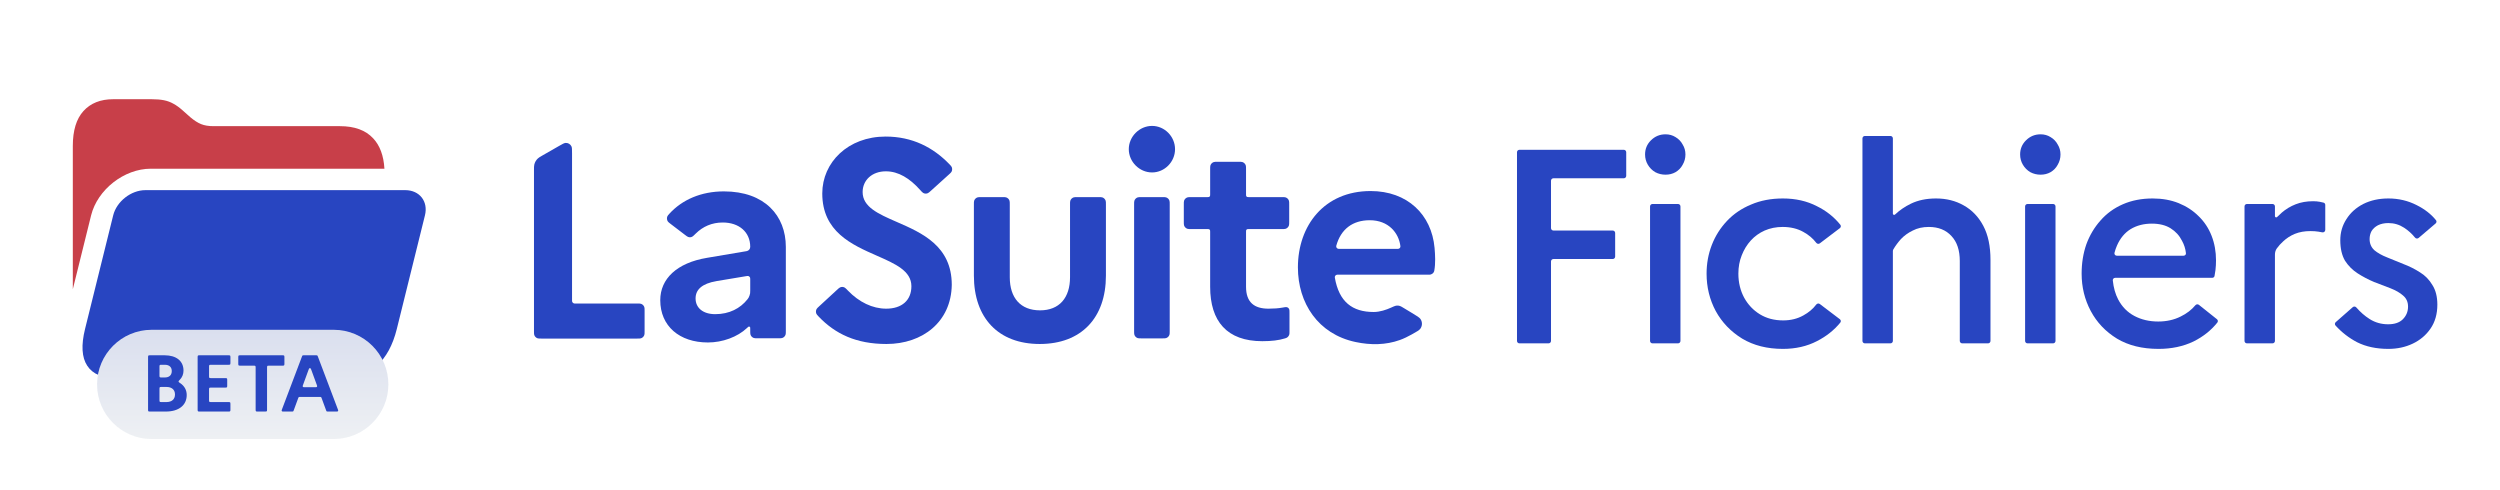
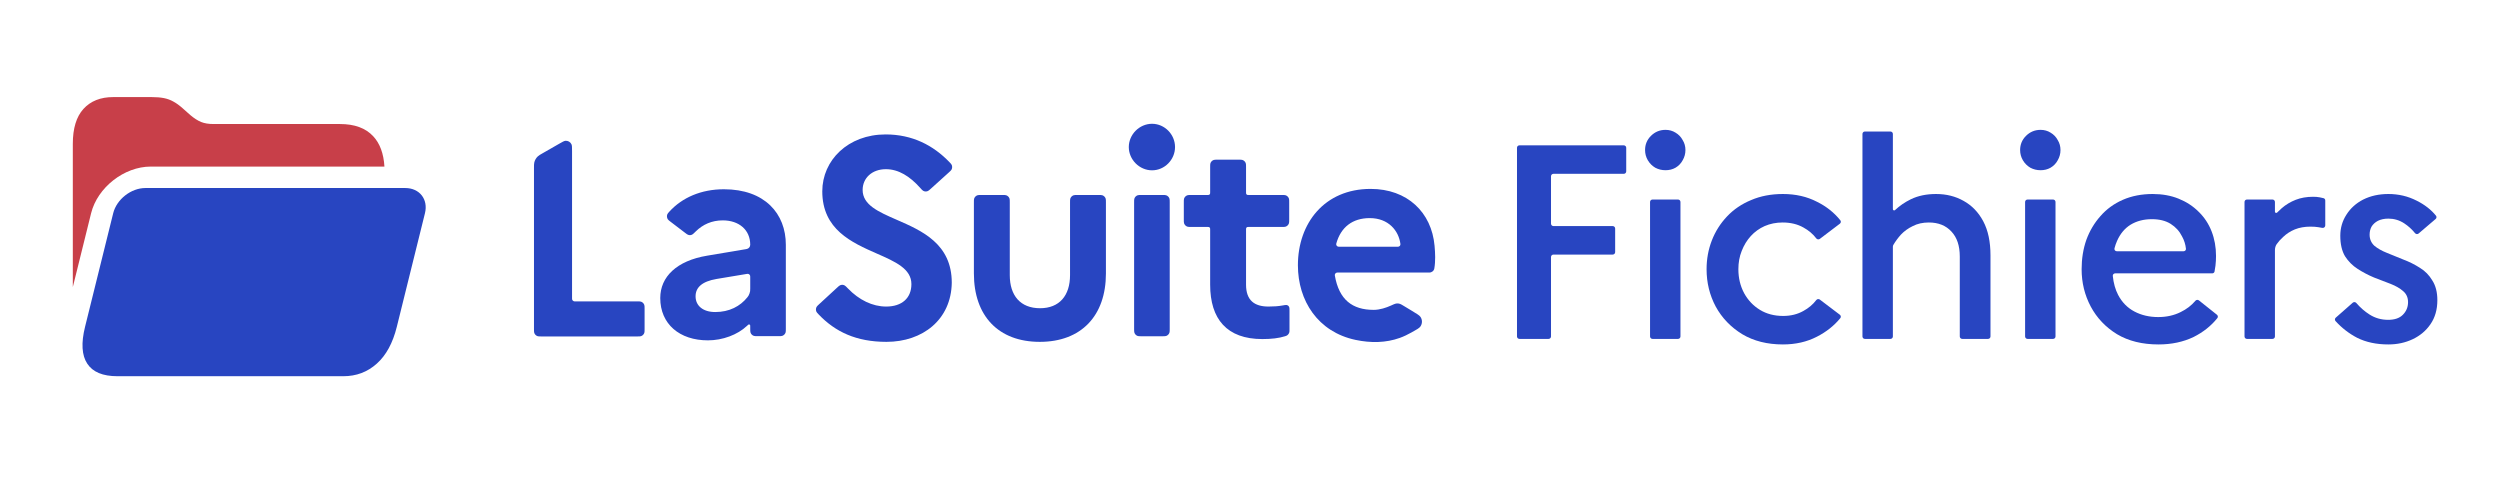
- <svg xmlns="http://www.w3.org/2000/svg" width="388" height="76" viewBox="0 0 388 76" fill="none">
-   <path d="M59.663 26.184H23.392C19.273 26.184 15.13 29.425 14.14 33.424L11.301 44.883V22.648C11.301 20.254 11.85 18.451 12.948 17.239C14.059 16.012 15.6 15.398 17.571 15.398H23.545C24.277 15.398 24.91 15.451 25.445 15.557C25.98 15.664 26.472 15.845 26.922 16.103C27.373 16.345 27.844 16.686 28.337 17.125L29.54 18.194C30.131 18.694 30.687 19.05 31.208 19.262C31.729 19.474 32.369 19.58 33.129 19.58H52.761C55.027 19.58 56.744 20.209 57.912 21.466C58.96 22.58 59.543 24.153 59.663 26.184Z" fill="#C83F49" />
-   <path d="M18.226 58.718C15.946 58.718 14.383 58.066 13.539 56.761C12.69 55.471 12.577 53.569 13.2 51.053L17.567 33.424C18.103 31.262 20.342 29.51 22.569 29.51H62.889C65.116 29.51 66.487 31.262 65.952 33.424L61.585 51.053C60.962 53.569 59.928 55.471 58.482 56.761C57.033 58.066 55.302 58.718 53.29 58.718H18.226Z" fill="#2845C1" />
-   <rect x="15.068" y="51.185" width="45.204" height="16.951" rx="8.476" fill="#EEF1F4" />
-   <rect x="15.068" y="51.185" width="45.204" height="16.951" rx="8.476" fill="url(#paint0_linear_1965_2578)" fill-opacity="0.1" />
-   <path d="M23.247 63.872C23.153 63.872 23.106 63.872 23.07 63.854C23.039 63.838 23.013 63.812 22.997 63.78C22.979 63.745 22.979 63.698 22.979 63.604V55.408C22.979 55.314 22.979 55.267 22.997 55.231C23.013 55.2 23.039 55.174 23.07 55.158C23.106 55.14 23.153 55.14 23.247 55.14H25.548C27.37 55.14 28.48 56.038 28.48 57.51C28.48 58.055 28.289 58.542 27.924 58.919C27.795 59.053 27.731 59.12 27.72 59.163C27.708 59.211 27.71 59.234 27.732 59.278C27.752 59.319 27.827 59.368 27.976 59.468C28.625 59.9 28.979 60.545 28.979 61.302C28.979 62.899 27.744 63.872 25.735 63.872H23.247ZM25.586 56.612H25.018C24.924 56.612 24.878 56.612 24.842 56.63C24.81 56.646 24.784 56.672 24.768 56.703C24.75 56.739 24.75 56.786 24.75 56.88V58.314C24.75 58.408 24.75 58.455 24.768 58.491C24.784 58.523 24.81 58.548 24.842 58.564C24.878 58.583 24.924 58.583 25.018 58.583H25.586C26.259 58.583 26.659 58.221 26.659 57.585C26.659 56.973 26.259 56.612 25.586 56.612ZM25.835 60.055H25.018C24.924 60.055 24.878 60.055 24.842 60.073C24.81 60.089 24.784 60.115 24.768 60.146C24.75 60.182 24.75 60.229 24.75 60.323V62.132C24.75 62.226 24.75 62.273 24.768 62.308C24.784 62.34 24.81 62.366 24.842 62.382C24.878 62.4 24.924 62.4 25.018 62.4H25.835C26.659 62.4 27.158 61.963 27.158 61.227C27.158 60.479 26.659 60.055 25.835 60.055Z" fill="#2845C1" />
-   <path d="M30.94 63.872C30.846 63.872 30.799 63.872 30.764 63.854C30.732 63.838 30.706 63.812 30.69 63.78C30.672 63.745 30.672 63.698 30.672 63.604V55.408C30.672 55.314 30.672 55.267 30.69 55.231C30.706 55.2 30.732 55.174 30.764 55.158C30.799 55.14 30.846 55.14 30.94 55.14H35.493C35.587 55.14 35.634 55.14 35.67 55.158C35.702 55.174 35.727 55.2 35.743 55.231C35.762 55.267 35.762 55.314 35.762 55.408V56.343C35.762 56.437 35.762 56.484 35.743 56.52C35.727 56.552 35.702 56.577 35.67 56.593C35.634 56.612 35.587 56.612 35.493 56.612H32.712C32.618 56.612 32.571 56.612 32.535 56.63C32.504 56.646 32.478 56.672 32.462 56.703C32.444 56.739 32.444 56.786 32.444 56.88V58.414C32.444 58.508 32.444 58.555 32.462 58.591C32.478 58.623 32.504 58.648 32.535 58.664C32.571 58.682 32.618 58.682 32.712 58.682H34.994C35.088 58.682 35.135 58.682 35.171 58.701C35.203 58.717 35.228 58.742 35.245 58.774C35.263 58.81 35.263 58.857 35.263 58.951V59.886C35.263 59.98 35.263 60.027 35.245 60.063C35.228 60.094 35.203 60.12 35.171 60.136C35.135 60.154 35.088 60.154 34.994 60.154H32.712C32.618 60.154 32.571 60.154 32.535 60.173C32.504 60.189 32.478 60.215 32.462 60.246C32.444 60.282 32.444 60.329 32.444 60.423V62.132C32.444 62.226 32.444 62.273 32.462 62.308C32.478 62.34 32.504 62.366 32.535 62.382C32.571 62.4 32.618 62.4 32.712 62.4H35.493C35.587 62.4 35.634 62.4 35.67 62.418C35.702 62.434 35.727 62.46 35.743 62.492C35.762 62.528 35.762 62.575 35.762 62.668V63.604C35.762 63.698 35.762 63.745 35.743 63.78C35.727 63.812 35.702 63.838 35.67 63.854C35.634 63.872 35.587 63.872 35.493 63.872H30.94Z" fill="#2845C1" />
-   <path d="M37.248 56.749C37.154 56.749 37.108 56.749 37.072 56.731C37.04 56.715 37.014 56.689 36.998 56.657C36.98 56.621 36.98 56.575 36.98 56.48V55.408C36.98 55.314 36.98 55.267 36.998 55.231C37.014 55.2 37.04 55.174 37.072 55.158C37.108 55.14 37.154 55.14 37.248 55.14H43.872C43.966 55.14 44.013 55.14 44.049 55.158C44.081 55.174 44.106 55.2 44.122 55.231C44.141 55.267 44.141 55.314 44.141 55.408V56.48C44.141 56.575 44.141 56.621 44.122 56.657C44.106 56.689 44.081 56.715 44.049 56.731C44.013 56.749 43.966 56.749 43.872 56.749H41.714C41.62 56.749 41.574 56.749 41.538 56.767C41.506 56.783 41.48 56.809 41.464 56.84C41.446 56.876 41.446 56.923 41.446 57.017V63.604C41.446 63.698 41.446 63.745 41.428 63.78C41.412 63.812 41.386 63.838 41.354 63.854C41.319 63.872 41.272 63.872 41.178 63.872H39.943C39.849 63.872 39.802 63.872 39.766 63.854C39.735 63.838 39.709 63.812 39.693 63.78C39.675 63.745 39.675 63.698 39.675 63.604V57.017C39.675 56.923 39.675 56.876 39.656 56.84C39.64 56.809 39.615 56.783 39.583 56.767C39.547 56.749 39.5 56.749 39.406 56.749H37.248Z" fill="#2845C1" />
-   <path d="M44.022 63.872C43.891 63.872 43.826 63.872 43.784 63.845C43.748 63.821 43.722 63.783 43.712 63.741C43.702 63.692 43.725 63.631 43.771 63.509L46.873 55.313C46.897 55.251 46.909 55.219 46.929 55.196C46.947 55.176 46.97 55.16 46.995 55.151C47.024 55.14 47.058 55.14 47.124 55.14H49.074C49.141 55.14 49.174 55.14 49.203 55.151C49.228 55.16 49.251 55.176 49.269 55.196C49.29 55.219 49.301 55.251 49.325 55.313L52.428 63.509C52.474 63.631 52.497 63.692 52.486 63.741C52.477 63.783 52.451 63.821 52.414 63.845C52.373 63.872 52.307 63.872 52.177 63.872H50.869C50.801 63.872 50.768 63.872 50.739 63.861C50.713 63.851 50.69 63.835 50.672 63.815C50.652 63.791 50.64 63.76 50.617 63.696L49.91 61.777C49.887 61.714 49.876 61.682 49.855 61.659C49.837 61.638 49.814 61.623 49.789 61.613C49.76 61.602 49.726 61.602 49.659 61.602H46.54C46.473 61.602 46.439 61.602 46.41 61.613C46.384 61.623 46.361 61.638 46.343 61.659C46.323 61.682 46.311 61.714 46.288 61.777L45.582 63.696C45.558 63.76 45.547 63.791 45.526 63.815C45.508 63.835 45.486 63.851 45.46 63.861C45.431 63.872 45.397 63.872 45.33 63.872H44.022ZM47.033 59.732C46.989 59.853 46.967 59.914 46.978 59.962C46.988 60.004 47.014 60.041 47.05 60.065C47.092 60.092 47.156 60.092 47.285 60.092H48.913C49.042 60.092 49.107 60.092 49.148 60.065C49.185 60.041 49.211 60.004 49.221 59.962C49.232 59.914 49.21 59.853 49.165 59.732L48.351 57.502C48.274 57.289 48.235 57.182 48.178 57.152C48.129 57.126 48.07 57.126 48.021 57.152C47.964 57.182 47.925 57.289 47.847 57.502L47.033 59.732Z" fill="#2845C1" />
-   <path fill-rule="evenodd" clip-rule="evenodd" d="M212.717 29.65C218.423 29.65 222.184 33.295 222.644 38.475C222.745 39.62 222.804 40.872 222.603 42.002C222.538 42.372 222.209 42.63 221.834 42.63H207.557C207.314 42.63 207.125 42.846 207.166 43.086C207.814 46.848 209.885 48.422 213.196 48.422C214.164 48.422 215.153 48.077 215.864 47.757C216.258 47.58 216.457 47.491 216.588 47.461C216.865 47.399 217.045 47.41 217.313 47.505C217.439 47.55 217.587 47.639 217.882 47.818L219.105 48.556C219.9 49.035 220.299 49.274 220.462 49.518C220.77 49.979 220.76 50.568 220.436 51.018C220.265 51.257 219.87 51.477 219.081 51.916C218.489 52.246 217.883 52.545 217.251 52.772C215.066 53.553 212.733 53.579 210.385 53.082C204.542 51.846 201.435 47.012 201.435 41.497C201.435 35.007 205.53 29.65 212.717 29.65ZM212.587 34.18C209.919 34.18 208.101 35.572 207.39 38.137C207.321 38.385 207.515 38.624 207.772 38.624H216.959C217.188 38.623 217.373 38.431 217.344 38.203C217.083 36.13 215.484 34.18 212.587 34.18Z" fill="#2845C1" />
-   <path d="M137.448 21.194C141.592 21.194 144.84 22.878 147.357 25.496C147.549 25.697 147.646 25.797 147.704 25.922C147.806 26.147 147.796 26.437 147.678 26.653C147.612 26.775 147.5 26.877 147.276 27.079L144.51 29.578C144.253 29.811 144.123 29.929 143.998 29.982C143.755 30.086 143.511 30.073 143.28 29.944C143.161 29.877 143.035 29.736 142.782 29.455C141.205 27.698 139.458 26.589 137.49 26.589C135.316 26.589 133.881 27.981 133.88 29.808C133.88 32.134 136.334 33.205 139.174 34.443C143.079 36.144 147.714 38.164 147.715 44.208C147.628 49.95 143.19 53.387 137.579 53.387C132.9 53.387 129.63 51.834 127.046 49.121C126.856 48.922 126.761 48.822 126.704 48.697C126.603 48.475 126.613 48.189 126.728 47.974C126.793 47.853 126.903 47.75 127.123 47.548L129.866 45.019C130.125 44.781 130.255 44.66 130.377 44.606C130.619 44.498 130.848 44.504 131.084 44.626C131.203 44.688 131.341 44.831 131.616 45.117C133.321 46.885 135.411 47.906 137.535 47.906C139.97 47.906 141.449 46.601 141.449 44.426C141.449 42.044 138.957 40.947 136.088 39.685C132.198 37.974 127.617 35.959 127.617 30.026C127.617 25.198 131.619 21.194 137.448 21.194Z" fill="#2845C1" />
-   <path d="M155.559 30.592C155.877 30.592 156.037 30.592 156.165 30.636C156.403 30.718 156.592 30.904 156.674 31.143C156.717 31.271 156.718 31.432 156.718 31.751V43.034C156.718 46.209 158.37 48.166 161.415 48.166C164.416 48.166 166.069 46.209 166.069 43.034V31.751C166.069 31.432 166.07 31.271 166.114 31.143C166.195 30.904 166.384 30.718 166.622 30.636C166.751 30.592 166.91 30.592 167.228 30.592H170.48C170.799 30.592 170.959 30.592 171.088 30.636C171.326 30.718 171.513 30.905 171.595 31.143C171.639 31.271 171.639 31.432 171.639 31.751V42.772C171.639 49.34 167.81 53.386 161.372 53.387C154.934 53.387 151.148 49.34 151.148 42.772V31.751C151.148 31.432 151.148 31.271 151.192 31.143C151.274 30.905 151.461 30.718 151.699 30.636C151.828 30.592 151.988 30.592 152.307 30.592H155.559Z" fill="#2845C1" />
-   <path fill-rule="evenodd" clip-rule="evenodd" d="M112.347 29.703C118.698 29.703 121.961 33.488 121.962 38.317V51.341C121.962 51.66 121.961 51.819 121.917 51.947C121.836 52.186 121.647 52.374 121.409 52.456C121.281 52.499 121.121 52.5 120.803 52.5H117.595C117.276 52.5 117.116 52.5 116.987 52.456C116.749 52.374 116.562 52.186 116.48 51.947C116.437 51.819 116.436 51.66 116.436 51.341V51.114C116.436 50.919 116.436 50.821 116.414 50.779C116.371 50.697 116.287 50.661 116.198 50.686C116.152 50.699 116.076 50.77 115.926 50.912C114.462 52.293 112.148 53.152 109.868 53.152C105.475 53.152 102.472 50.629 102.472 46.584C102.472 43.278 105.038 40.797 109.736 40.014L115.878 38.976C116.2 38.922 116.436 38.643 116.436 38.317C116.436 36.011 114.696 34.532 112.173 34.532C110.472 34.532 109.076 35.17 107.984 36.246C107.696 36.53 107.55 36.672 107.441 36.729C107.214 36.846 107.025 36.857 106.785 36.769C106.669 36.726 106.537 36.625 106.273 36.424L104.066 34.74C103.83 34.56 103.712 34.469 103.634 34.349C103.5 34.14 103.472 33.825 103.566 33.596C103.621 33.464 103.708 33.368 103.882 33.177C105.866 31.003 108.799 29.703 112.347 29.703ZM115.762 42.867L111.216 43.625C108.911 44.017 107.953 44.973 107.953 46.321C107.953 47.8 109.129 48.758 110.999 48.758C113.207 48.757 114.881 47.858 115.994 46.468C116.069 46.373 116.108 46.326 116.176 46.211C116.279 46.035 116.389 45.722 116.418 45.52C116.437 45.389 116.436 45.285 116.436 45.078V43.438C116.436 43.254 116.435 43.161 116.409 43.091C116.359 42.961 116.246 42.864 116.109 42.836C116.036 42.821 115.944 42.837 115.762 42.867Z" fill="#2845C1" />
-   <path d="M192.227 25.111C192.545 25.111 192.706 25.111 192.834 25.155C193.072 25.237 193.26 25.424 193.341 25.662C193.385 25.79 193.385 25.949 193.385 26.268V30.192C193.385 30.302 193.385 30.357 193.4 30.401C193.428 30.483 193.494 30.547 193.576 30.575C193.621 30.59 193.675 30.592 193.785 30.592H198.927C199.245 30.592 199.405 30.592 199.533 30.636C199.771 30.718 199.958 30.904 200.04 31.143C200.084 31.271 200.084 31.432 200.084 31.751V34.393C200.084 34.711 200.084 34.87 200.04 34.999C199.958 35.237 199.771 35.426 199.533 35.508C199.405 35.551 199.245 35.552 198.927 35.552H193.785C193.676 35.552 193.62 35.551 193.576 35.566C193.494 35.594 193.428 35.658 193.4 35.741C193.385 35.785 193.385 35.842 193.385 35.952V44.512C193.385 46.948 194.69 47.906 196.865 47.906C197.718 47.906 198.407 47.851 198.978 47.75C199.371 47.68 199.568 47.645 199.671 47.665C199.886 47.707 200.012 47.811 200.091 48.016C200.129 48.114 200.128 48.284 200.128 48.624V51.501C200.128 51.706 200.127 51.809 200.098 51.914C200.05 52.092 199.906 52.287 199.751 52.386C199.659 52.445 199.58 52.47 199.421 52.52C198.477 52.815 197.356 52.952 195.908 52.952C190.427 52.952 187.816 49.863 187.816 44.512V35.952C187.816 35.842 187.816 35.785 187.801 35.741C187.773 35.659 187.707 35.594 187.625 35.566C187.581 35.551 187.525 35.552 187.416 35.552H184.885C184.567 35.552 184.408 35.551 184.279 35.508C184.041 35.426 183.852 35.237 183.771 34.999C183.727 34.871 183.727 34.711 183.727 34.393V31.751C183.727 31.432 183.727 31.271 183.771 31.143C183.852 30.904 184.041 30.718 184.279 30.636C184.408 30.592 184.567 30.592 184.885 30.592H187.416C187.525 30.592 187.581 30.59 187.625 30.575C187.707 30.547 187.773 30.483 187.801 30.401C187.816 30.357 187.816 30.302 187.816 30.192V26.268C187.816 25.949 187.816 25.79 187.86 25.662C187.942 25.423 188.13 25.236 188.369 25.155C188.497 25.111 188.656 25.111 188.975 25.111H192.227Z" fill="#2845C1" />
-   <path d="M87.764 22.182C88.154 22.15 88.524 22.365 88.691 22.72C88.78 22.91 88.781 23.208 88.781 23.802V46.529C88.781 46.688 88.781 46.767 88.803 46.831C88.844 46.95 88.937 47.044 89.056 47.085C89.121 47.107 89.2 47.107 89.359 47.107H98.884C99.202 47.107 99.362 47.107 99.49 47.151C99.728 47.233 99.915 47.42 99.997 47.658C100.041 47.786 100.041 47.947 100.041 48.266V51.387C100.041 51.706 100.041 51.865 99.997 51.993C99.915 52.232 99.728 52.42 99.49 52.502C99.362 52.546 99.202 52.546 98.884 52.546H84.032C83.713 52.546 83.553 52.546 83.425 52.502C83.186 52.42 82.999 52.231 82.918 51.993C82.874 51.865 82.874 51.706 82.874 51.387V26.429C82.874 25.985 82.874 25.762 82.92 25.559C83.004 25.184 83.201 24.843 83.485 24.584C83.639 24.443 83.831 24.332 84.216 24.112L86.781 22.643C87.297 22.348 87.555 22.199 87.764 22.182Z" fill="#2845C1" />
-   <path d="M180.381 30.592C180.699 30.592 180.859 30.592 180.987 30.636C181.225 30.718 181.414 30.904 181.496 31.143C181.54 31.271 181.54 31.432 181.54 31.751V51.36C181.54 51.678 181.54 51.837 181.496 51.966C181.414 52.204 181.225 52.391 180.987 52.472C180.859 52.516 180.699 52.516 180.381 52.516H177.173C176.854 52.516 176.694 52.516 176.565 52.472C176.327 52.391 176.14 52.204 176.059 51.966C176.015 51.837 176.014 51.678 176.014 51.36V31.751C176.014 31.432 176.015 31.271 176.059 31.143C176.14 30.905 176.327 30.718 176.565 30.636C176.694 30.592 176.854 30.592 177.173 30.592H180.381Z" fill="#2845C1" />
-   <path d="M178.798 19.541C180.756 19.541 182.366 21.196 182.366 23.153C182.366 25.111 180.756 26.763 178.798 26.763C176.841 26.763 175.189 25.11 175.188 23.153C175.188 21.196 176.841 19.542 178.798 19.541Z" fill="#2845C1" />
-   <path d="M276.706 30.802C278.68 30.802 280.44 31.202 281.985 32.003C283.442 32.718 284.653 33.679 285.62 34.884C285.749 35.045 285.715 35.28 285.551 35.405L282.436 37.768C282.262 37.9 282.013 37.856 281.881 37.682C281.364 37.002 280.697 36.439 279.881 35.994C278.966 35.479 277.892 35.222 276.662 35.222C275.661 35.222 274.732 35.407 273.874 35.779C273.044 36.151 272.328 36.666 271.727 37.324C271.127 37.982 270.654 38.755 270.311 39.642C269.968 40.5 269.796 41.444 269.796 42.474C269.796 43.847 270.097 45.092 270.697 46.208C271.298 47.295 272.114 48.154 273.144 48.783C274.174 49.413 275.375 49.727 276.749 49.727C277.922 49.727 278.966 49.469 279.881 48.954C280.697 48.509 281.364 47.948 281.881 47.268C282.013 47.094 282.262 47.05 282.436 47.182L285.547 49.543C285.713 49.669 285.746 49.906 285.614 50.067C284.649 51.246 283.439 52.206 281.985 52.946C280.44 53.747 278.68 54.148 276.706 54.148C274.274 54.148 272.171 53.618 270.397 52.559C268.624 51.472 267.25 50.042 266.277 48.268C265.333 46.494 264.861 44.563 264.861 42.474C264.861 40.901 265.132 39.413 265.676 38.012C266.219 36.61 267.008 35.365 268.038 34.278C269.067 33.191 270.311 32.346 271.77 31.745C273.229 31.116 274.875 30.802 276.706 30.802Z" fill="#2845C1" />
-   <path fill-rule="evenodd" clip-rule="evenodd" d="M334.098 30.802C335.585 30.802 336.93 31.044 338.132 31.53C339.333 32.016 340.363 32.69 341.222 33.548C342.109 34.406 342.782 35.422 343.239 36.596C343.697 37.768 343.925 39.041 343.925 40.414C343.925 40.929 343.898 41.43 343.841 41.917C343.799 42.269 343.75 42.576 343.693 42.838C343.658 43.004 343.508 43.118 343.338 43.118H328.275C328.056 43.118 327.883 43.304 327.906 43.521C328.026 44.659 328.301 45.64 328.734 46.465C329.335 47.61 330.178 48.468 331.265 49.041C332.352 49.613 333.583 49.9 334.957 49.9C336.244 49.9 337.403 49.642 338.433 49.127C339.361 48.675 340.124 48.091 340.722 47.376C340.86 47.212 341.103 47.178 341.271 47.311L344.071 49.544C344.23 49.67 344.26 49.901 344.133 50.059C343.164 51.27 341.935 52.247 340.449 52.99C338.847 53.762 337.03 54.148 334.999 54.148C332.481 54.148 330.335 53.618 328.561 52.559C326.788 51.472 325.429 50.042 324.485 48.268C323.541 46.494 323.069 44.563 323.069 42.474C323.069 40.843 323.311 39.327 323.797 37.925C324.312 36.523 325.042 35.292 325.986 34.234C326.93 33.147 328.09 32.304 329.463 31.703C330.836 31.102 332.381 30.802 334.098 30.802ZM333.969 34.707C332.71 34.707 331.608 34.993 330.664 35.566C329.749 36.138 329.048 36.981 328.561 38.096C328.404 38.449 328.273 38.828 328.168 39.235C328.108 39.466 328.287 39.686 328.526 39.686H338.896C339.109 39.686 339.281 39.509 339.258 39.298C339.187 38.619 338.984 37.976 338.647 37.368C338.246 36.567 337.66 35.923 336.888 35.437C336.116 34.95 335.142 34.707 333.969 34.707Z" fill="#2845C1" />
-   <path d="M370.681 30.802C372.254 30.802 373.714 31.145 375.058 31.832C376.31 32.457 377.312 33.237 378.065 34.172C378.188 34.325 378.161 34.548 378.012 34.676L375.367 36.932C375.201 37.074 374.949 37.044 374.81 36.873C374.322 36.272 373.761 35.765 373.127 35.35C372.383 34.864 371.567 34.62 370.681 34.62C370.052 34.62 369.509 34.735 369.051 34.964C368.622 35.193 368.292 35.493 368.063 35.865C367.863 36.237 367.763 36.653 367.763 37.111C367.764 37.797 368.006 38.369 368.492 38.827C369.007 39.256 369.666 39.629 370.467 39.943C371.268 40.258 372.112 40.601 372.998 40.973C373.914 41.317 374.772 41.746 375.573 42.261C376.374 42.747 377.018 43.405 377.505 44.234C378.02 45.035 378.277 46.05 378.277 47.28C378.277 48.739 377.92 49.984 377.205 51.014C376.518 52.015 375.603 52.788 374.459 53.332C373.314 53.875 372.054 54.148 370.681 54.148C368.821 54.148 367.205 53.805 365.832 53.118C364.567 52.459 363.447 51.593 362.473 50.521C362.334 50.368 362.351 50.132 362.506 49.996L365.15 47.67C365.311 47.528 365.558 47.55 365.698 47.713C366.32 48.434 367.009 49.035 367.763 49.513C368.622 50.057 369.58 50.328 370.638 50.328C371.64 50.328 372.399 50.071 372.914 49.556C373.457 49.012 373.728 48.354 373.728 47.582C373.728 46.867 373.471 46.295 372.956 45.866C372.47 45.437 371.826 45.064 371.025 44.749C370.224 44.435 369.365 44.105 368.45 43.762C367.563 43.39 366.718 42.947 365.917 42.432C365.116 41.917 364.458 41.259 363.943 40.458C363.457 39.629 363.213 38.569 363.213 37.282C363.213 36.08 363.529 34.993 364.158 34.02C364.788 33.019 365.66 32.231 366.776 31.659C367.92 31.087 369.222 30.802 370.681 30.802Z" fill="#2845C1" />
-   <path d="M252.39 27.293C252.39 27.501 252.222 27.669 252.013 27.669H241.093C240.884 27.669 240.716 27.838 240.716 28.046V35.402C240.716 35.61 240.884 35.779 241.093 35.779H250.296C250.504 35.779 250.672 35.948 250.672 36.156V39.824C250.672 40.032 250.504 40.201 250.296 40.201H241.093C240.884 40.201 240.716 40.369 240.716 40.577V52.913C240.716 53.121 240.547 53.289 240.339 53.289H235.814C235.606 53.289 235.437 53.121 235.437 52.913V23.624C235.437 23.416 235.606 23.247 235.814 23.247H252.013C252.222 23.247 252.39 23.416 252.39 23.624V27.293Z" fill="#2845C1" />
-   <path d="M260.807 52.913C260.807 53.121 260.638 53.289 260.43 53.289H256.464C256.256 53.289 256.087 53.121 256.087 52.913V32.035C256.087 31.827 256.256 31.659 256.464 31.659H260.43C260.638 31.659 260.807 31.827 260.807 32.035V52.913Z" fill="#2845C1" />
-   <path d="M293.774 33.16C293.774 33.33 293.983 33.415 294.106 33.299C294.816 32.629 295.635 32.068 296.562 31.616C297.678 31.073 298.981 30.802 300.469 30.802C302.071 30.802 303.501 31.159 304.76 31.874C306.048 32.589 307.064 33.649 307.808 35.05C308.552 36.452 308.923 38.213 308.923 40.33V52.913C308.923 53.121 308.754 53.289 308.546 53.289H304.535C304.327 53.289 304.159 53.121 304.159 52.913V40.501C304.159 38.841 303.73 37.553 302.871 36.638C302.013 35.694 300.84 35.222 299.352 35.222C298.409 35.222 297.579 35.407 296.864 35.779C296.149 36.122 295.532 36.567 295.017 37.111C294.566 37.615 294.177 38.144 293.849 38.697C293.799 38.782 293.774 38.878 293.774 38.977V52.913C293.774 53.121 293.605 53.289 293.397 53.289H289.429C289.221 53.289 289.052 53.121 289.052 52.913V21.479C289.052 21.271 289.221 21.103 289.429 21.103H293.397C293.605 21.103 293.774 21.271 293.774 21.479V33.16Z" fill="#2845C1" />
-   <path d="M319.015 52.913C319.015 53.121 318.846 53.289 318.638 53.289H314.672C314.464 53.289 314.295 53.121 314.295 52.913V32.035C314.295 31.827 314.464 31.659 314.672 31.659H318.638C318.846 31.659 319.015 31.827 319.015 32.035V52.913Z" fill="#2845C1" />
-   <path d="M358.993 31.23C359.365 31.23 359.709 31.259 360.023 31.317C360.236 31.355 360.435 31.4 360.621 31.451C360.777 31.494 360.881 31.639 360.881 31.802V35.683C360.881 35.928 360.65 36.108 360.41 36.059C360.214 36.019 360.013 35.983 359.808 35.952C359.465 35.895 359.049 35.865 358.563 35.865C357.677 35.865 356.876 36.008 356.161 36.294C355.474 36.58 354.873 36.967 354.358 37.453C353.978 37.791 353.644 38.161 353.357 38.562C353.158 38.839 353.071 39.178 353.071 39.52V52.913C353.071 53.121 352.902 53.289 352.694 53.289H348.726C348.518 53.289 348.349 53.121 348.349 52.913V32.035C348.349 31.827 348.518 31.659 348.726 31.659H352.694C352.902 31.659 353.071 31.827 353.071 32.035V33.551C353.071 33.722 353.283 33.806 353.404 33.684C353.643 33.441 353.889 33.21 354.143 32.99C354.773 32.447 355.488 32.018 356.29 31.703C357.091 31.388 357.992 31.23 358.993 31.23Z" fill="#2845C1" />
-   <path d="M258.489 20.845C259.061 20.845 259.577 20.988 260.035 21.274C260.521 21.56 260.894 21.946 261.151 22.433C261.437 22.89 261.58 23.405 261.58 23.978C261.58 24.55 261.437 25.079 261.151 25.565C260.894 26.051 260.521 26.438 260.035 26.724C259.577 26.981 259.061 27.11 258.489 27.11C257.918 27.11 257.388 26.981 256.902 26.724C256.416 26.438 256.029 26.051 255.743 25.565C255.457 25.079 255.315 24.55 255.315 23.978C255.315 23.119 255.615 22.39 256.216 21.789C256.845 21.16 257.603 20.845 258.489 20.845Z" fill="#2845C1" />
-   <path d="M316.698 20.845C317.27 20.845 317.785 20.988 318.243 21.274C318.729 21.56 319.102 21.946 319.359 22.433C319.645 22.89 319.788 23.405 319.788 23.978C319.788 24.55 319.645 25.079 319.359 25.565C319.102 26.051 318.729 26.438 318.243 26.724C317.785 26.981 317.27 27.11 316.698 27.11C316.125 27.11 315.596 26.981 315.11 26.724C314.624 26.438 314.238 26.051 313.951 25.565C313.665 25.079 313.523 24.55 313.523 23.978C313.523 23.119 313.823 22.39 314.424 21.789C315.053 21.16 315.811 20.845 316.698 20.845Z" fill="#2845C1" />
-   <defs>
-     <linearGradient id="paint0_linear_1965_2578" x1="37.67" y1="51.185" x2="37.67" y2="68.136" gradientUnits="userSpaceOnUse">
-       <stop stop-color="#2845C1" />
-       <stop offset="1" stop-color="#EEF1F4" />
-     </linearGradient>
-   </defs>
+ <svg xmlns="http://www.w3.org/2000/svg" width="206" height="40" viewBox="0 0 206 40" fill="none">
+   <path d="M31.677 13.726H12.42C10.232 13.726 8.033 15.447 7.507 17.57L6 23.654V11.849C6 10.578 6.291 9.621 6.874 8.977C7.465 8.326 8.283 8 9.329 8H12.501C12.889 8 13.225 8.028 13.509 8.084C13.793 8.141 14.055 8.237 14.294 8.374C14.533 8.503 14.783 8.684 15.045 8.917L15.684 9.484C15.998 9.749 16.293 9.938 16.569 10.051C16.846 10.164 17.186 10.22 17.589 10.22H28.012C29.215 10.22 30.127 10.554 30.747 11.221C31.303 11.813 31.613 12.648 31.677 13.726Z" fill="#C83F49" />
+   <path d="M9.677 31C8.466 31 7.637 30.654 7.188 29.961C6.737 29.276 6.678 28.266 7.008 26.93L9.327 17.571C9.611 16.423 10.8 15.493 11.983 15.493H33.39C34.572 15.493 35.3 16.423 35.016 17.571L32.697 26.93C32.366 28.266 31.817 29.276 31.05 29.961C30.28 30.654 29.361 31 28.293 31H9.677Z" fill="#2845C1" />
+   <path d="M146.911 15.986C147.959 15.986 148.894 16.199 149.714 16.624C150.487 17.004 151.131 17.514 151.644 18.153C151.712 18.239 151.694 18.364 151.606 18.431L149.953 19.685C149.861 19.755 149.728 19.732 149.658 19.64C149.384 19.279 149.03 18.979 148.597 18.743C148.111 18.47 147.541 18.333 146.888 18.333C146.356 18.333 145.863 18.432 145.407 18.629C144.967 18.826 144.587 19.1 144.268 19.449C143.949 19.799 143.698 20.209 143.516 20.68C143.333 21.135 143.242 21.637 143.242 22.184C143.242 22.913 143.402 23.574 143.721 24.166C144.04 24.743 144.473 25.199 145.02 25.533C145.566 25.867 146.204 26.034 146.934 26.034C147.556 26.034 148.111 25.897 148.597 25.624C149.03 25.388 149.384 25.089 149.658 24.729C149.728 24.636 149.861 24.614 149.953 24.684L151.605 25.936C151.693 26.003 151.711 26.129 151.641 26.215C151.128 26.841 150.486 27.35 149.714 27.743C148.894 28.169 147.959 28.382 146.911 28.382C145.62 28.382 144.503 28.1 143.562 27.538C142.62 26.961 141.89 26.202 141.374 25.26C140.873 24.318 140.622 23.293 140.622 22.184C140.622 21.348 140.766 20.559 141.055 19.814C141.343 19.07 141.762 18.409 142.309 17.832C142.855 17.255 143.516 16.806 144.29 16.487C145.065 16.153 145.939 15.986 146.911 15.986Z" fill="#2845C1" />
+   <path d="M177.382 15.986C178.172 15.986 178.886 16.115 179.523 16.373C180.161 16.631 180.708 16.989 181.164 17.444C181.635 17.9 181.992 18.44 182.235 19.062C182.478 19.685 182.6 20.361 182.6 21.09C182.6 21.363 182.585 21.63 182.555 21.888C182.533 22.075 182.507 22.238 182.477 22.377C182.458 22.465 182.378 22.525 182.288 22.525H174.29C174.174 22.525 174.082 22.624 174.094 22.739C174.158 23.343 174.304 23.865 174.534 24.303C174.853 24.91 175.301 25.366 175.878 25.67C176.455 25.974 177.109 26.126 177.838 26.126C178.521 26.126 179.137 25.989 179.684 25.716C180.176 25.476 180.582 25.166 180.899 24.786C180.972 24.699 181.102 24.681 181.19 24.752L182.677 25.936C182.761 26.004 182.777 26.127 182.71 26.211C182.195 26.854 181.543 27.372 180.754 27.767C179.903 28.177 178.939 28.382 177.86 28.382C176.524 28.382 175.384 28.1 174.442 27.538C173.501 26.961 172.78 26.201 172.278 25.26C171.777 24.318 171.526 23.293 171.526 22.184C171.526 21.318 171.655 20.513 171.913 19.769C172.187 19.024 172.574 18.371 173.075 17.809C173.576 17.232 174.192 16.784 174.921 16.465C175.65 16.146 176.47 15.986 177.382 15.986ZM177.313 18.06C176.645 18.06 176.06 18.212 175.559 18.516C175.073 18.819 174.701 19.267 174.442 19.859C174.359 20.046 174.289 20.248 174.233 20.464C174.202 20.587 174.297 20.703 174.424 20.703H179.93C180.042 20.703 180.134 20.609 180.122 20.497C180.084 20.137 179.976 19.795 179.797 19.473C179.584 19.047 179.273 18.706 178.863 18.447C178.453 18.189 177.936 18.06 177.313 18.06Z" fill-rule="evenodd" clip-rule="evenodd" fill="#2845C1" />
+   <path d="M196.805 15.986C197.64 15.986 198.415 16.169 199.129 16.533C199.793 16.865 200.326 17.279 200.726 17.775C200.791 17.857 200.777 17.975 200.697 18.043L199.293 19.241C199.204 19.317 199.07 19.3 198.997 19.21C198.738 18.891 198.44 18.621 198.104 18.401C197.709 18.143 197.276 18.014 196.805 18.014C196.471 18.014 196.182 18.075 195.939 18.196C195.712 18.318 195.537 18.477 195.415 18.675C195.309 18.872 195.256 19.093 195.256 19.336C195.256 19.7 195.385 20.004 195.643 20.247C195.916 20.475 196.266 20.673 196.691 20.84C197.117 21.007 197.564 21.189 198.035 21.387C198.521 21.569 198.977 21.797 199.402 22.07C199.828 22.328 200.169 22.678 200.428 23.118C200.701 23.543 200.838 24.082 200.838 24.735C200.838 25.51 200.648 26.171 200.269 26.718C199.904 27.249 199.418 27.66 198.811 27.948C198.203 28.237 197.534 28.382 196.805 28.382C195.818 28.382 194.959 28.199 194.23 27.835C193.559 27.485 192.964 27.025 192.447 26.456C192.374 26.375 192.383 26.249 192.465 26.177L193.868 24.942C193.954 24.867 194.085 24.878 194.159 24.965C194.489 25.348 194.855 25.667 195.256 25.921C195.711 26.209 196.22 26.354 196.782 26.354C197.314 26.354 197.717 26.217 197.99 25.943C198.279 25.655 198.423 25.305 198.423 24.895C198.423 24.516 198.286 24.212 198.013 23.984C197.754 23.756 197.413 23.559 196.987 23.392C196.562 23.224 196.106 23.049 195.62 22.867C195.149 22.67 194.701 22.434 194.275 22.161C193.85 21.888 193.501 21.538 193.228 21.113C192.969 20.673 192.84 20.11 192.84 19.427C192.84 18.789 193.008 18.212 193.342 17.695C193.676 17.164 194.139 16.745 194.731 16.441C195.339 16.138 196.03 15.986 196.805 15.986Z" fill="#2845C1" />
+   <path d="M112.938 15.566C115.967 15.566 117.964 17.502 118.208 20.252C118.262 20.86 118.293 21.525 118.187 22.125C118.152 22.321 117.977 22.458 117.777 22.458H110.198C110.069 22.458 109.968 22.573 109.99 22.7C110.334 24.698 111.434 25.533 113.191 25.533C113.705 25.533 114.231 25.351 114.608 25.181C114.817 25.087 114.923 25.039 114.992 25.023C115.14 24.991 115.235 24.997 115.378 25.047C115.445 25.071 115.523 25.119 115.68 25.213L116.329 25.605C116.751 25.859 116.963 25.986 117.05 26.115C117.213 26.36 117.208 26.673 117.036 26.912C116.945 27.039 116.735 27.156 116.316 27.389C116.002 27.564 115.68 27.723 115.345 27.843C114.185 28.258 112.946 28.271 111.699 28.008C108.597 27.352 106.947 24.784 106.947 21.856C106.948 18.411 109.122 15.567 112.938 15.566ZM112.868 17.972C111.452 17.972 110.487 18.711 110.109 20.073C110.073 20.204 110.175 20.331 110.312 20.331H115.189C115.311 20.331 115.41 20.228 115.395 20.107C115.255 19.007 114.407 17.972 112.868 17.972Z" fill-rule="evenodd" clip-rule="evenodd" fill="#2845C1" />
+   <path d="M72.976 11.077C75.175 11.077 76.9 11.972 78.235 13.361C78.338 13.468 78.389 13.521 78.42 13.588C78.474 13.707 78.469 13.861 78.406 13.976C78.371 14.04 78.311 14.095 78.192 14.202L76.725 15.528C76.588 15.652 76.519 15.715 76.452 15.743C76.323 15.798 76.194 15.791 76.071 15.723C76.008 15.688 75.941 15.613 75.808 15.464C74.97 14.531 74.042 13.941 72.997 13.941C71.843 13.942 71.081 14.681 71.081 15.65C71.081 16.886 72.384 17.454 73.892 18.111C75.965 19.015 78.426 20.087 78.426 23.296C78.38 26.345 76.023 28.169 73.044 28.169C70.56 28.169 68.824 27.344 67.452 25.904C67.352 25.799 67.301 25.746 67.27 25.68C67.217 25.562 67.222 25.409 67.283 25.295C67.318 25.231 67.377 25.177 67.493 25.069L68.95 23.727C69.087 23.6 69.156 23.537 69.221 23.508C69.349 23.451 69.471 23.454 69.596 23.519C69.659 23.551 69.733 23.627 69.879 23.778C70.784 24.717 71.894 25.26 73.02 25.26C74.314 25.26 75.099 24.567 75.1 23.412C75.1 22.147 73.776 21.564 72.253 20.895C70.188 19.986 67.756 18.916 67.756 15.767C67.756 13.203 69.881 11.077 72.976 11.077Z" fill="#2845C1" />
+   <path d="M82.591 16.067C82.76 16.067 82.844 16.067 82.912 16.09C83.039 16.133 83.139 16.233 83.183 16.359C83.206 16.427 83.206 16.513 83.206 16.682V22.673C83.206 24.358 84.083 25.397 85.699 25.398C87.293 25.398 88.171 24.359 88.171 22.673V16.682C88.171 16.513 88.171 16.427 88.194 16.359C88.238 16.233 88.338 16.133 88.465 16.09C88.533 16.067 88.618 16.067 88.786 16.067H90.513C90.682 16.067 90.767 16.067 90.835 16.09C90.961 16.133 91.061 16.233 91.105 16.359C91.128 16.427 91.128 16.513 91.128 16.682V22.533C91.128 26.021 89.095 28.169 85.677 28.169C82.259 28.169 80.249 26.021 80.249 22.533V16.682C80.249 16.513 80.249 16.427 80.272 16.359C80.316 16.233 80.415 16.133 80.541 16.09C80.609 16.067 80.695 16.067 80.864 16.067H82.591Z" fill="#2845C1" />
+   <path d="M59.648 15.595C63.02 15.595 64.753 17.605 64.753 20.168V27.083C64.753 27.252 64.753 27.337 64.73 27.405C64.686 27.532 64.586 27.631 64.459 27.675C64.391 27.698 64.306 27.698 64.138 27.698H62.435C62.265 27.698 62.179 27.698 62.111 27.675C61.985 27.631 61.886 27.532 61.843 27.405C61.819 27.337 61.819 27.252 61.819 27.083V26.963C61.819 26.86 61.819 26.807 61.808 26.785C61.784 26.741 61.74 26.722 61.692 26.735C61.668 26.742 61.627 26.78 61.548 26.855C60.77 27.588 59.542 28.045 58.332 28.045C55.999 28.045 54.406 26.705 54.405 24.558C54.405 22.802 55.768 21.485 58.262 21.069L61.523 20.519C61.693 20.49 61.819 20.341 61.819 20.168C61.819 18.944 60.895 18.159 59.556 18.159C58.653 18.159 57.911 18.497 57.332 19.068C57.179 19.219 57.101 19.295 57.043 19.325C56.923 19.387 56.822 19.393 56.695 19.347C56.634 19.324 56.563 19.27 56.423 19.163L55.251 18.27C55.126 18.174 55.064 18.125 55.023 18.061C54.951 17.951 54.936 17.784 54.986 17.662C55.015 17.592 55.062 17.541 55.154 17.439C56.208 16.285 57.765 15.595 59.648 15.595ZM61.462 22.584L59.048 22.986C57.824 23.194 57.316 23.702 57.315 24.418C57.315 25.203 57.94 25.712 58.933 25.712C60.104 25.712 60.993 25.234 61.584 24.496C61.624 24.446 61.645 24.42 61.681 24.359C61.736 24.266 61.794 24.1 61.81 23.993C61.819 23.923 61.819 23.868 61.819 23.758V22.888C61.819 22.79 61.819 22.74 61.805 22.703C61.778 22.634 61.718 22.582 61.645 22.567C61.606 22.56 61.558 22.568 61.462 22.584Z" fill-rule="evenodd" clip-rule="evenodd" fill="#2845C1" />
+   <path d="M102.059 13.157C102.228 13.157 102.313 13.157 102.381 13.181C102.507 13.224 102.607 13.323 102.65 13.449C102.674 13.517 102.674 13.602 102.674 13.771V15.854C102.674 15.913 102.674 15.942 102.682 15.966C102.697 16.009 102.732 16.044 102.775 16.059C102.799 16.066 102.828 16.067 102.886 16.067H105.616C105.785 16.067 105.869 16.067 105.938 16.09C106.064 16.133 106.164 16.233 106.207 16.359C106.23 16.427 106.23 16.513 106.23 16.682V18.085C106.23 18.254 106.23 18.338 106.207 18.406C106.164 18.533 106.064 18.633 105.938 18.677C105.869 18.7 105.785 18.7 105.616 18.7H102.886C102.828 18.7 102.799 18.7 102.775 18.708C102.732 18.723 102.697 18.757 102.682 18.801C102.674 18.824 102.674 18.855 102.674 18.913V23.458C102.674 24.751 103.367 25.26 104.521 25.26C104.974 25.26 105.34 25.231 105.644 25.177C105.852 25.14 105.956 25.121 106.011 25.132C106.125 25.154 106.193 25.209 106.234 25.317C106.254 25.369 106.254 25.46 106.254 25.641V27.168C106.254 27.277 106.254 27.332 106.238 27.388C106.213 27.482 106.136 27.585 106.054 27.638C106.005 27.669 105.962 27.683 105.878 27.709C105.377 27.866 104.782 27.939 104.013 27.939C101.103 27.938 99.717 26.299 99.717 23.458V18.913C99.717 18.855 99.717 18.824 99.709 18.801C99.694 18.757 99.659 18.723 99.615 18.708C99.592 18.7 99.562 18.7 99.504 18.7H98.161C97.992 18.7 97.907 18.7 97.839 18.677C97.712 18.633 97.613 18.533 97.569 18.406C97.546 18.338 97.546 18.254 97.546 18.085V16.682C97.546 16.513 97.546 16.427 97.569 16.359C97.613 16.233 97.712 16.133 97.839 16.09C97.907 16.067 97.992 16.067 98.161 16.067H99.504C99.562 16.067 99.592 16.067 99.615 16.059C99.659 16.044 99.694 16.009 99.709 15.966C99.717 15.942 99.717 15.913 99.717 15.854V13.771C99.717 13.602 99.717 13.517 99.74 13.449C99.784 13.323 99.883 13.224 100.01 13.181C100.078 13.157 100.163 13.157 100.332 13.157H102.059Z" fill="#2845C1" />
+   <path d="M133.801 11.976C133.911 11.976 134.001 12.065 134.001 12.176V14.123C134.001 14.233 133.911 14.323 133.801 14.323H128.003C127.892 14.323 127.803 14.413 127.803 14.523V18.429C127.803 18.539 127.892 18.629 128.003 18.629H132.889C132.999 18.629 133.089 18.719 133.089 18.829V20.776C133.089 20.887 132.999 20.977 132.889 20.977H128.003C127.892 20.977 127.803 21.066 127.803 21.177V27.726C127.803 27.836 127.713 27.926 127.603 27.926H125.2C125.09 27.926 125 27.836 125 27.726V12.176C125 12.065 125.09 11.976 125.2 11.976H133.801Z" fill="#2845C1" />
+   <path d="M138.27 16.441C138.38 16.441 138.47 16.531 138.47 16.642V27.726C138.47 27.836 138.38 27.926 138.27 27.926H136.164C136.054 27.926 135.964 27.836 135.964 27.726V16.642C135.964 16.531 136.054 16.441 136.164 16.441H138.27Z" fill="#2845C1" />
+   <path d="M155.772 10.837C155.883 10.837 155.973 10.927 155.973 11.037V17.238C155.973 17.328 156.084 17.374 156.149 17.312C156.526 16.957 156.961 16.659 157.453 16.419C158.046 16.13 158.737 15.986 159.527 15.986C160.378 15.986 161.137 16.176 161.806 16.556C162.489 16.935 163.029 17.498 163.424 18.242C163.819 18.986 164.016 19.921 164.016 21.045V27.726C164.016 27.836 163.926 27.926 163.815 27.926H161.687C161.576 27.926 161.486 27.836 161.486 27.726V21.136C161.486 20.255 161.258 19.571 160.803 19.085C160.347 18.584 159.724 18.333 158.935 18.333C158.433 18.333 157.993 18.432 157.613 18.629C157.234 18.811 156.906 19.047 156.633 19.336C156.393 19.604 156.187 19.884 156.013 20.178C155.986 20.223 155.973 20.275 155.973 20.327V27.726C155.973 27.836 155.883 27.926 155.772 27.926H153.666C153.556 27.926 153.466 27.836 153.466 27.726V11.037C153.466 10.927 153.556 10.837 153.666 10.837H155.772Z" fill="#2845C1" />
+   <path d="M169.174 16.441C169.284 16.441 169.374 16.531 169.374 16.642V27.726C169.374 27.836 169.284 27.926 169.174 27.926H167.068C166.958 27.926 166.868 27.836 166.868 27.726V16.642C166.868 16.531 166.958 16.441 167.068 16.441H169.174Z" fill="#2845C1" />
+   <path d="M190.6 16.214C190.797 16.214 190.979 16.229 191.146 16.26C191.259 16.28 191.365 16.304 191.464 16.331C191.547 16.354 191.602 16.431 191.602 16.518V18.578C191.601 18.708 191.479 18.803 191.352 18.777C191.247 18.756 191.141 18.737 191.032 18.721C190.85 18.69 190.629 18.675 190.371 18.675C189.9 18.675 189.475 18.751 189.096 18.902C188.731 19.054 188.412 19.259 188.139 19.518C187.937 19.697 187.76 19.894 187.607 20.106C187.502 20.254 187.455 20.434 187.455 20.615V27.726C187.455 27.836 187.365 27.926 187.255 27.926H185.148C185.038 27.926 184.948 27.836 184.948 27.726V16.642C184.948 16.531 185.038 16.441 185.148 16.441H187.255C187.365 16.441 187.455 16.531 187.455 16.642V17.446C187.455 17.537 187.568 17.581 187.632 17.517C187.759 17.388 187.89 17.265 188.024 17.148C188.359 16.86 188.739 16.632 189.164 16.465C189.589 16.298 190.068 16.214 190.6 16.214Z" fill="#2845C1" />
+   <path d="M46.596 11.602C46.803 11.585 47 11.699 47.089 11.888C47.136 11.989 47.137 12.147 47.137 12.462V24.528C47.137 24.613 47.137 24.655 47.148 24.689C47.17 24.752 47.219 24.802 47.282 24.823C47.316 24.835 47.359 24.835 47.443 24.835H52.5C52.669 24.835 52.754 24.835 52.822 24.858C52.949 24.902 53.047 25.002 53.091 25.128C53.114 25.196 53.114 25.281 53.114 25.45V27.107C53.114 27.276 53.114 27.361 53.091 27.43C53.047 27.556 52.949 27.656 52.822 27.699C52.754 27.723 52.669 27.723 52.5 27.723H44.615C44.446 27.723 44.36 27.723 44.292 27.699C44.166 27.656 44.067 27.556 44.023 27.43C44 27.362 44 27.276 44 27.107V13.856C44 13.621 44 13.502 44.024 13.395C44.069 13.195 44.174 13.015 44.324 12.877C44.406 12.802 44.508 12.744 44.713 12.627L46.074 11.847C46.347 11.69 46.485 11.611 46.596 11.602Z" fill="#2845C1" />
+   <path d="M95.769 16.067C95.938 16.067 96.023 16.067 96.091 16.09C96.217 16.133 96.318 16.233 96.361 16.359C96.385 16.427 96.385 16.513 96.385 16.682V27.093C96.385 27.262 96.385 27.347 96.361 27.415C96.318 27.542 96.217 27.64 96.091 27.684C96.023 27.707 95.938 27.707 95.769 27.707H94.066C93.897 27.707 93.811 27.707 93.743 27.684C93.617 27.64 93.518 27.541 93.475 27.415C93.451 27.347 93.451 27.262 93.451 27.093V16.682C93.451 16.513 93.451 16.427 93.475 16.359C93.518 16.233 93.617 16.133 93.743 16.09C93.811 16.067 93.897 16.067 94.066 16.067H95.769Z" fill="#2845C1" />
+   <path d="M94.929 10.2C95.968 10.2 96.823 11.078 96.823 12.117C96.823 13.156 95.968 14.034 94.929 14.034C93.89 14.034 93.013 13.156 93.013 12.117C93.013 11.078 93.89 10.2 94.929 10.2Z" fill="#2845C1" />
+   <path d="M137.239 10.7C137.543 10.7 137.817 10.776 138.06 10.928C138.318 11.08 138.516 11.285 138.652 11.543C138.804 11.786 138.88 12.059 138.88 12.363C138.88 12.667 138.804 12.948 138.652 13.206C138.516 13.464 138.318 13.669 138.06 13.821C137.817 13.958 137.543 14.026 137.239 14.026C136.936 14.026 136.655 13.958 136.396 13.821C136.138 13.669 135.933 13.464 135.781 13.206C135.629 12.948 135.554 12.667 135.554 12.363C135.554 11.908 135.713 11.52 136.032 11.201C136.366 10.867 136.769 10.7 137.239 10.7Z" fill="#2845C1" />
+   <path d="M168.144 10.7C168.447 10.7 168.721 10.776 168.964 10.928C169.222 11.08 169.42 11.285 169.557 11.543C169.708 11.786 169.784 12.059 169.784 12.363C169.784 12.667 169.708 12.948 169.557 13.206C169.42 13.464 169.222 13.669 168.964 13.821C168.721 13.958 168.447 14.026 168.144 14.026C167.84 14.026 167.559 13.958 167.301 13.821C167.043 13.669 166.837 13.464 166.686 13.206C166.534 12.948 166.458 12.667 166.458 12.363C166.458 11.908 166.618 11.52 166.937 11.201C167.271 10.867 167.673 10.7 168.144 10.7Z" fill="#2845C1" />
</svg>
